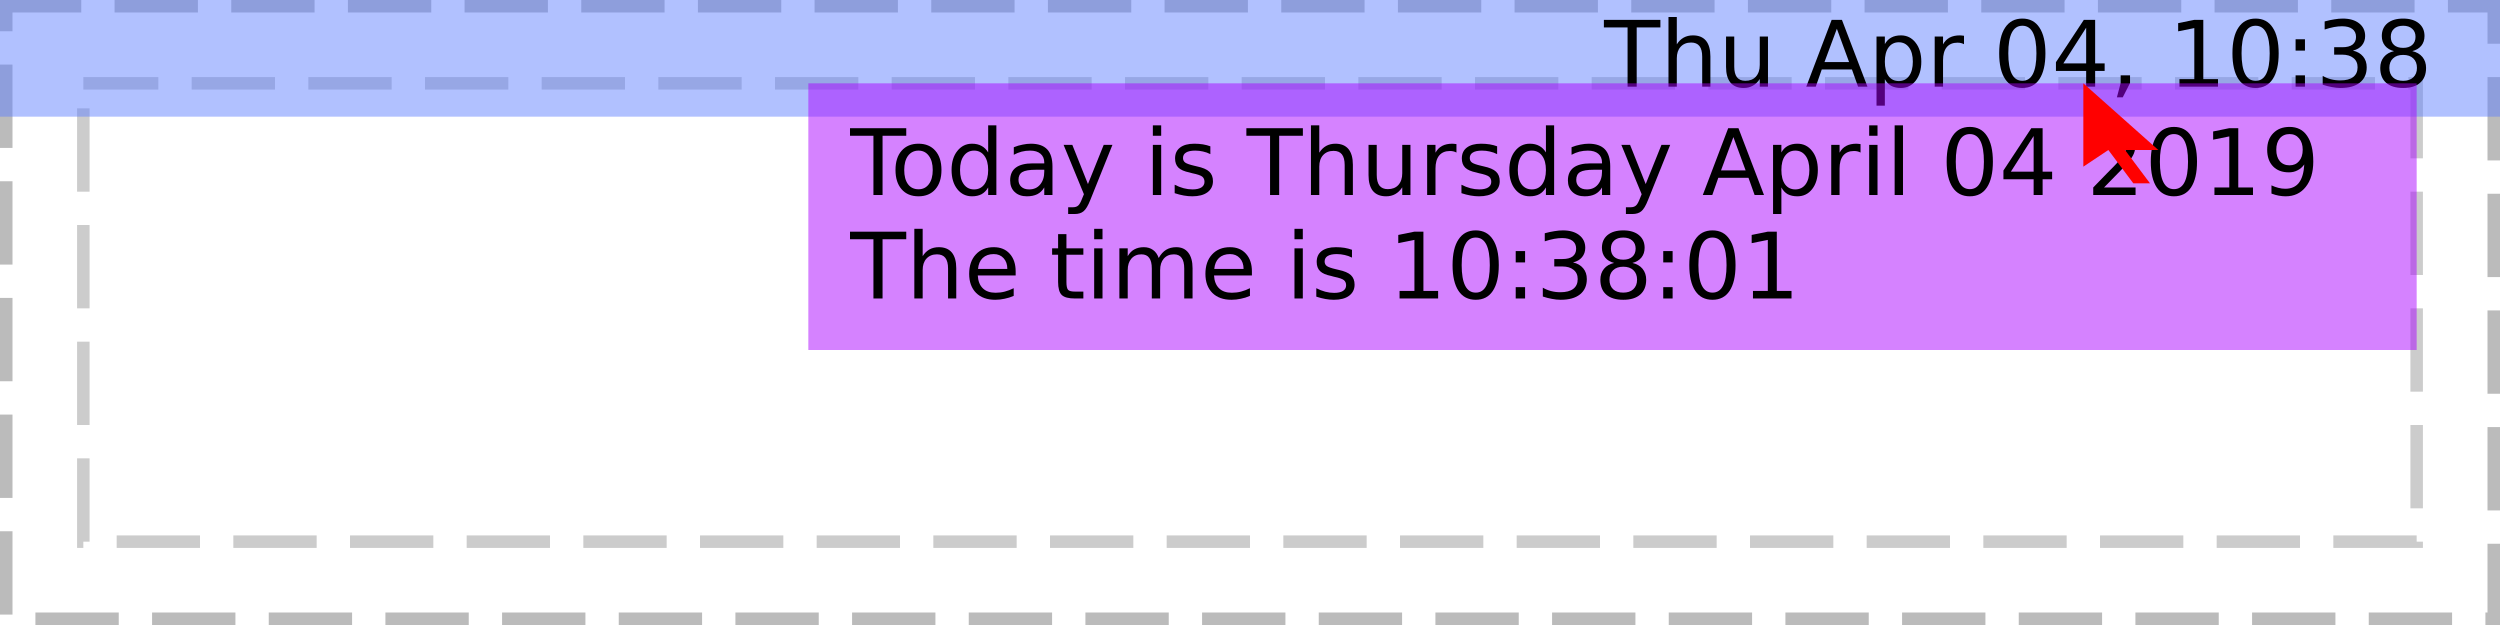
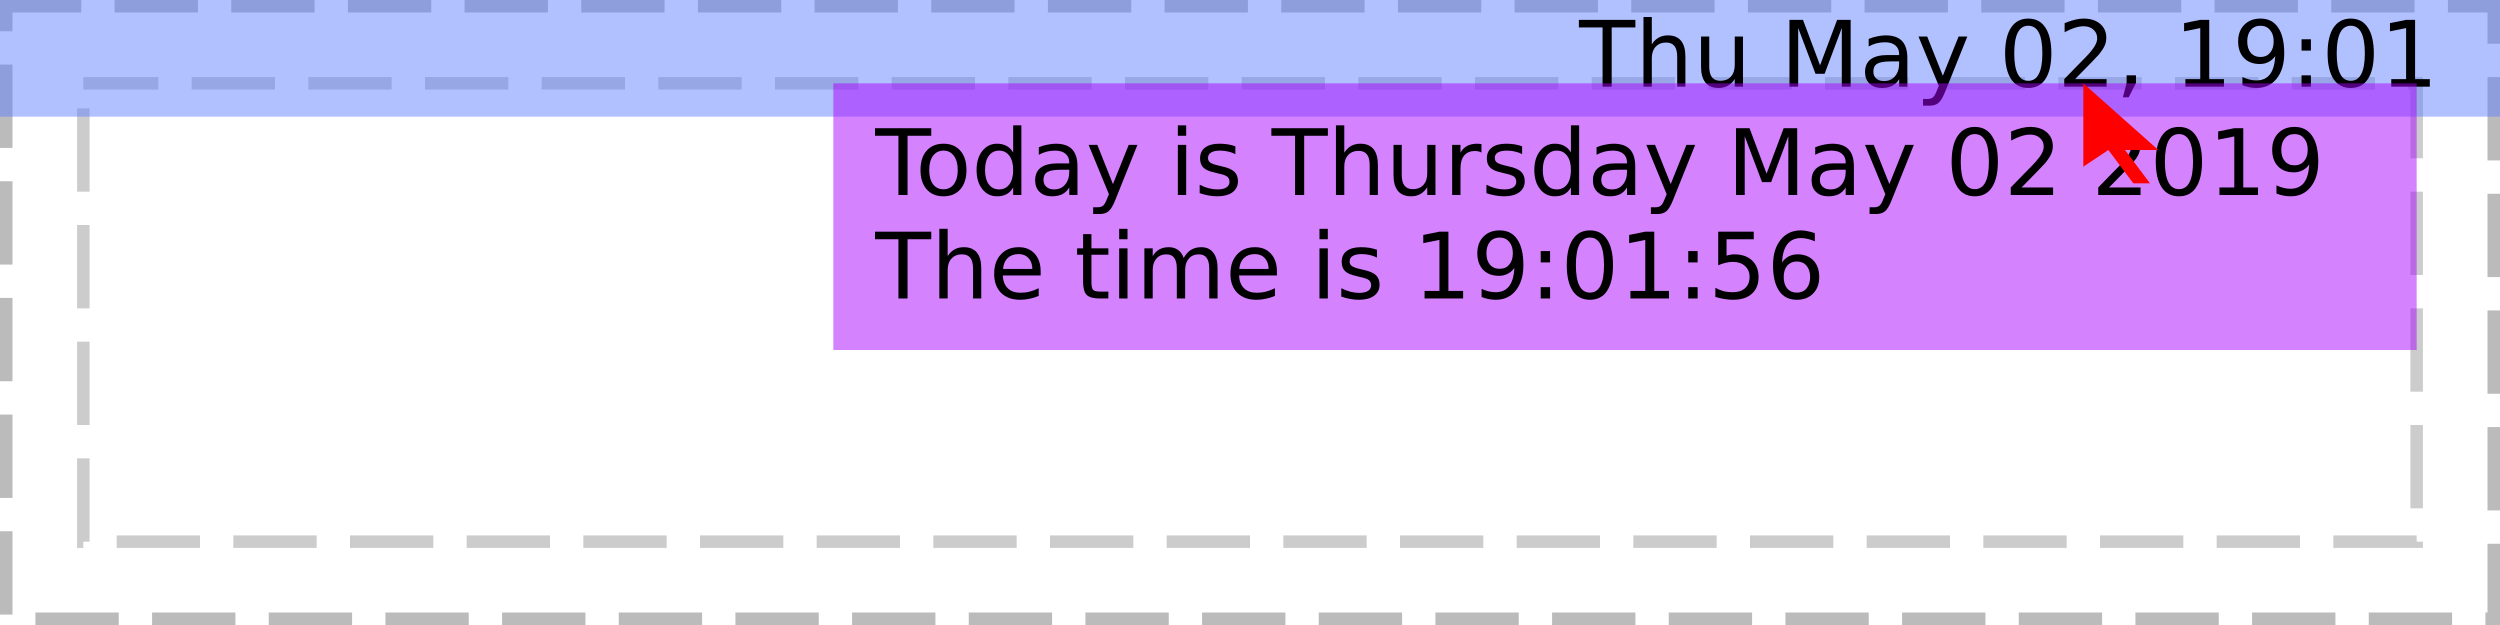
<svg xmlns="http://www.w3.org/2000/svg" xmlns:xlink="http://www.w3.org/1999/xlink" width="300pt" height="75pt" viewBox="0 0 300 75" version="1.1">
  <defs>
    <g>
      <symbol overflow="visible" id="glyph0-0">
        <path style="stroke:none;" d="M 0.547 1.938 L 0.547 -7.75 L 6.047 -7.75 L 6.047 1.938 Z M 1.172 1.328 L 5.438 1.328 L 5.438 -7.141 L 1.172 -7.141 Z M 1.172 1.328 " />
      </symbol>
      <symbol overflow="visible" id="glyph0-1">
        <path style="stroke:none;" d="" />
      </symbol>
      <symbol overflow="visible" id="glyph0-2">
        <path style="stroke:none;" d="M -0.031 -8.016 L 6.75 -8.016 L 6.75 -7.109 L 3.906 -7.109 L 3.906 0 L 2.812 0 L 2.812 -7.109 L -0.031 -7.109 Z M -0.031 -8.016 " />
      </symbol>
      <symbol overflow="visible" id="glyph0-3">
        <path style="stroke:none;" d="M 6.031 -3.625 L 6.031 0 L 5.047 0 L 5.047 -3.594 C 5.047 -4.164 4.938 -4.594 4.719 -4.875 C 4.5 -5.156 4.164 -5.297 3.719 -5.297 C 3.188 -5.297 2.766 -5.125 2.453 -4.781 C 2.148 -4.445 2 -3.988 2 -3.406 L 2 0 L 1 0 L 1 -8.359 L 2 -8.359 L 2 -5.078 C 2.227 -5.441 2.504 -5.711 2.828 -5.891 C 3.148 -6.066 3.52 -6.156 3.938 -6.156 C 4.625 -6.156 5.145 -5.941 5.5 -5.516 C 5.852 -5.086 6.031 -4.457 6.031 -3.625 Z M 6.031 -3.625 " />
      </symbol>
      <symbol overflow="visible" id="glyph0-4">
        <path style="stroke:none;" d="M 0.938 -2.375 L 0.938 -6.016 L 1.922 -6.016 L 1.922 -2.406 C 1.922 -1.844 2.031 -1.414 2.25 -1.125 C 2.477 -0.844 2.812 -0.703 3.25 -0.703 C 3.789 -0.703 4.211 -0.867 4.516 -1.203 C 4.828 -1.547 4.984 -2.016 4.984 -2.609 L 4.984 -6.016 L 5.969 -6.016 L 5.969 0 L 4.984 0 L 4.984 -0.922 C 4.742 -0.555 4.461 -0.285 4.141 -0.109 C 3.828 0.066 3.461 0.156 3.047 0.156 C 2.359 0.156 1.832 -0.055 1.469 -0.484 C 1.113 -0.922 0.938 -1.551 0.938 -2.375 Z M 3.422 -6.156 Z M 3.422 -6.156 " />
      </symbol>
      <symbol overflow="visible" id="glyph0-5">
-         <path style="stroke:none;" d="M 3.766 -6.953 L 2.281 -2.953 L 5.234 -2.953 Z M 3.141 -8.016 L 4.375 -8.016 L 7.438 0 L 6.312 0 L 5.578 -2.062 L 1.953 -2.062 L 1.234 0 L 0.094 0 Z M 3.141 -8.016 " />
+         <path style="stroke:none;" d="M 1.078 -8.016 L 2.703 -8.016 L 4.75 -2.562 L 6.797 -8.016 L 8.422 -8.016 L 8.422 0 L 7.359 0 L 7.359 -7.047 L 5.297 -1.547 L 4.203 -1.547 L 2.125 -7.047 L 2.125 0 L 1.078 0 Z M 1.078 -8.016 " />
      </symbol>
      <symbol overflow="visible" id="glyph0-6">
-         <path style="stroke:none;" d="M 2 -0.906 L 2 2.281 L 1 2.281 L 1 -6.016 L 2 -6.016 L 2 -5.109 C 2.195 -5.461 2.453 -5.723 2.766 -5.891 C 3.086 -6.066 3.473 -6.156 3.922 -6.156 C 4.648 -6.156 5.238 -5.863 5.688 -5.281 C 6.145 -4.707 6.375 -3.945 6.375 -3 C 6.375 -2.051 6.145 -1.285 5.688 -0.703 C 5.238 -0.129 4.648 0.156 3.922 0.156 C 3.473 0.156 3.086 0.07 2.766 -0.094 C 2.453 -0.27 2.195 -0.539 2 -0.906 Z M 5.359 -3 C 5.359 -3.727 5.207 -4.297 4.906 -4.703 C 4.602 -5.117 4.191 -5.328 3.672 -5.328 C 3.148 -5.328 2.738 -5.117 2.438 -4.703 C 2.145 -4.297 2 -3.727 2 -3 C 2 -2.27 2.145 -1.695 2.438 -1.281 C 2.738 -0.875 3.148 -0.672 3.672 -0.672 C 4.191 -0.672 4.602 -0.875 4.906 -1.281 C 5.207 -1.695 5.359 -2.27 5.359 -3 Z M 5.359 -3 " />
+         <path style="stroke:none;" d="M 3.766 -3.031 C 2.973 -3.031 2.422 -2.938 2.109 -2.75 C 1.805 -2.562 1.656 -2.25 1.656 -1.812 C 1.656 -1.469 1.77 -1.191 2 -0.984 C 2.227 -0.773 2.539 -0.672 2.938 -0.672 C 3.488 -0.672 3.926 -0.863 4.25 -1.25 C 4.582 -1.645 4.75 -2.16 4.75 -2.797 L 4.75 -3.031 Z M 5.734 -3.438 L 5.734 0 L 4.75 0 L 4.75 -0.906 C 4.531 -0.539 4.25 -0.27 3.906 -0.094 C 3.57 0.07 3.16 0.156 2.672 0.156 C 2.055 0.156 1.566 -0.016 1.203 -0.359 C 0.836 -0.703 0.656 -1.164 0.656 -1.75 C 0.656 -2.426 0.879 -2.938 1.328 -3.281 C 1.785 -3.625 2.469 -3.797 3.375 -3.797 L 4.75 -3.797 L 4.75 -3.891 C 4.75 -4.348 4.598 -4.703 4.297 -4.953 C 4.004 -5.203 3.586 -5.328 3.047 -5.328 C 2.703 -5.328 2.363 -5.285 2.031 -5.203 C 1.707 -5.117 1.395 -4.992 1.094 -4.828 L 1.094 -5.734 C 1.457 -5.879 1.812 -5.984 2.156 -6.047 C 2.5 -6.117 2.828 -6.156 3.141 -6.156 C 4.016 -6.156 4.664 -5.93 5.094 -5.484 C 5.52 -5.035 5.734 -4.352 5.734 -3.438 Z M 5.734 -3.438 " />
      </symbol>
      <symbol overflow="visible" id="glyph0-7">
-         <path style="stroke:none;" d="M 4.516 -5.094 C 4.41 -5.156 4.289 -5.203 4.156 -5.234 C 4.031 -5.266 3.891 -5.281 3.734 -5.281 C 3.172 -5.281 2.738 -5.098 2.438 -4.734 C 2.145 -4.367 2 -3.848 2 -3.172 L 2 0 L 1 0 L 1 -6.016 L 2 -6.016 L 2 -5.078 C 2.195 -5.441 2.461 -5.711 2.797 -5.891 C 3.129 -6.066 3.535 -6.156 4.016 -6.156 C 4.086 -6.156 4.16 -6.148 4.234 -6.141 C 4.316 -6.141 4.41 -6.129 4.516 -6.109 Z M 4.516 -5.094 " />
+         <path style="stroke:none;" d="M 3.547 0.562 C 3.266 1.281 2.988 1.742 2.719 1.953 C 2.457 2.172 2.102 2.281 1.656 2.281 L 0.875 2.281 L 0.875 1.469 L 1.453 1.469 C 1.723 1.469 1.93 1.398 2.078 1.266 C 2.234 1.141 2.398 0.836 2.578 0.359 L 2.766 -0.094 L 0.328 -6.016 L 1.375 -6.016 L 3.25 -1.312 L 5.141 -6.016 L 6.188 -6.016 Z M 3.547 0.562 " />
      </symbol>
      <symbol overflow="visible" id="glyph0-8">
        <path style="stroke:none;" d="M 3.5 -7.312 C 2.938 -7.312 2.516 -7.035 2.234 -6.484 C 1.953 -5.93 1.812 -5.102 1.812 -4 C 1.812 -2.906 1.953 -2.082 2.234 -1.531 C 2.516 -0.977 2.938 -0.703 3.5 -0.703 C 4.062 -0.703 4.484 -0.977 4.766 -1.531 C 5.047 -2.082 5.188 -2.906 5.188 -4 C 5.188 -5.102 5.047 -5.93 4.766 -6.484 C 4.484 -7.035 4.062 -7.312 3.5 -7.312 Z M 3.5 -8.172 C 4.395 -8.172 5.078 -7.812 5.547 -7.094 C 6.023 -6.383 6.266 -5.352 6.266 -4 C 6.266 -2.656 6.023 -1.625 5.547 -0.906 C 5.078 -0.195 4.395 0.156 3.5 0.156 C 2.602 0.156 1.914 -0.195 1.438 -0.906 C 0.957 -1.625 0.719 -2.656 0.719 -4 C 0.719 -5.352 0.957 -6.383 1.438 -7.094 C 1.914 -7.812 2.602 -8.172 3.5 -8.172 Z M 3.5 -8.172 " />
      </symbol>
      <symbol overflow="visible" id="glyph0-9">
-         <path style="stroke:none;" d="M 4.156 -7.078 L 1.422 -2.797 L 4.156 -2.797 Z M 3.875 -8.016 L 5.234 -8.016 L 5.234 -2.797 L 6.375 -2.797 L 6.375 -1.891 L 5.234 -1.891 L 5.234 0 L 4.156 0 L 4.156 -1.891 L 0.531 -1.891 L 0.531 -2.938 Z M 3.875 -8.016 " />
+         <path style="stroke:none;" d="M 2.109 -0.906 L 5.891 -0.906 L 5.891 0 L 0.812 0 L 0.812 -0.906 C 1.219 -1.332 1.773 -1.906 2.484 -2.625 C 3.203 -3.344 3.648 -3.805 3.828 -4.016 C 4.172 -4.41 4.41 -4.742 4.547 -5.016 C 4.691 -5.285 4.766 -5.551 4.766 -5.812 C 4.766 -6.238 4.613 -6.582 4.312 -6.844 C 4.02 -7.113 3.629 -7.25 3.141 -7.25 C 2.805 -7.25 2.445 -7.188 2.062 -7.062 C 1.688 -6.945 1.285 -6.77 0.859 -6.531 L 0.859 -7.625 C 1.297 -7.801 1.703 -7.938 2.078 -8.031 C 2.461 -8.125 2.812 -8.172 3.125 -8.172 C 3.957 -8.172 4.617 -7.961 5.109 -7.547 C 5.609 -7.129 5.859 -6.57 5.859 -5.875 C 5.859 -5.539 5.797 -5.227 5.672 -4.938 C 5.547 -4.645 5.32 -4.297 5 -3.891 C 4.906 -3.785 4.617 -3.484 4.141 -2.984 C 3.66 -2.492 2.984 -1.801 2.109 -0.906 Z M 2.109 -0.906 " />
      </symbol>
      <symbol overflow="visible" id="glyph0-10">
        <path style="stroke:none;" d="M 1.297 -1.359 L 2.422 -1.359 L 2.422 -0.438 L 1.547 1.281 L 0.844 1.281 L 1.297 -0.438 Z M 1.297 -1.359 " />
      </symbol>
      <symbol overflow="visible" id="glyph0-11">
        <path style="stroke:none;" d="M 1.359 -0.906 L 3.141 -0.906 L 3.141 -7.031 L 1.203 -6.641 L 1.203 -7.625 L 3.125 -8.016 L 4.219 -8.016 L 4.219 -0.906 L 5.984 -0.906 L 5.984 0 L 1.359 0 Z M 1.359 -0.906 " />
      </symbol>
      <symbol overflow="visible" id="glyph0-12">
+         <path style="stroke:none;" d="M 1.203 -0.172 L 1.203 -1.156 C 1.473 -1.031 1.75 -0.93 2.031 -0.859 C 2.312 -0.785 2.586 -0.75 2.859 -0.75 C 3.578 -0.75 4.125 -0.988 4.5 -1.469 C 4.875 -1.957 5.086 -2.691 5.141 -3.672 C 4.93 -3.367 4.664 -3.133 4.344 -2.969 C 4.031 -2.801 3.68 -2.719 3.297 -2.719 C 2.492 -2.719 1.859 -2.957 1.391 -3.438 C 0.922 -3.926 0.688 -4.594 0.688 -5.438 C 0.688 -6.258 0.93 -6.922 1.422 -7.422 C 1.91 -7.922 2.562 -8.172 3.375 -8.172 C 4.301 -8.172 5.004 -7.812 5.484 -7.094 C 5.973 -6.383 6.219 -5.352 6.219 -4 C 6.219 -2.738 5.914 -1.727 5.312 -0.969 C 4.719 -0.219 3.914 0.156 2.906 0.156 C 2.633 0.156 2.359 0.129 2.078 0.078 C 1.797 0.023 1.504 -0.055 1.203 -0.172 Z M 3.375 -3.562 C 3.852 -3.562 4.234 -3.727 4.516 -4.062 C 4.805 -4.395 4.953 -4.852 4.953 -5.438 C 4.953 -6.008 4.805 -6.461 4.516 -6.797 C 4.234 -7.141 3.852 -7.312 3.375 -7.312 C 2.883 -7.312 2.492 -7.141 2.203 -6.797 C 1.922 -6.461 1.781 -6.008 1.781 -5.438 C 1.781 -4.852 1.922 -4.395 2.203 -4.062 C 2.492 -3.727 2.883 -3.562 3.375 -3.562 Z M 3.375 -3.562 " />
+       </symbol>
+       <symbol overflow="visible" id="glyph0-13">
        <path style="stroke:none;" d="M 1.297 -1.359 L 2.422 -1.359 L 2.422 0 L 1.297 0 Z M 1.297 -5.688 L 2.422 -5.688 L 2.422 -4.328 L 1.297 -4.328 Z M 1.297 -5.688 " />
      </symbol>
-       <symbol overflow="visible" id="glyph0-13">
-         <path style="stroke:none;" d="M 4.469 -4.328 C 4.988 -4.211 5.395 -3.977 5.688 -3.625 C 5.977 -3.281 6.125 -2.848 6.125 -2.328 C 6.125 -1.535 5.848 -0.922 5.297 -0.484 C 4.754 -0.055 3.984 0.156 2.984 0.156 C 2.641 0.156 2.289 0.117 1.938 0.047 C 1.582 -0.016 1.219 -0.109 0.844 -0.234 L 0.844 -1.297 C 1.145 -1.117 1.473 -0.984 1.828 -0.891 C 2.18 -0.797 2.555 -0.75 2.953 -0.75 C 3.629 -0.75 4.145 -0.883 4.5 -1.156 C 4.852 -1.426 5.031 -1.816 5.031 -2.328 C 5.031 -2.805 4.863 -3.176 4.531 -3.438 C 4.207 -3.707 3.75 -3.844 3.156 -3.844 L 2.219 -3.844 L 2.219 -4.734 L 3.203 -4.734 C 3.734 -4.734 4.141 -4.836 4.422 -5.047 C 4.703 -5.266 4.844 -5.57 4.844 -5.969 C 4.844 -6.383 4.695 -6.703 4.406 -6.922 C 4.113 -7.141 3.695 -7.25 3.156 -7.25 C 2.863 -7.25 2.547 -7.219 2.203 -7.156 C 1.859 -7.094 1.484 -6.992 1.078 -6.859 L 1.078 -7.828 C 1.492 -7.941 1.879 -8.023 2.234 -8.078 C 2.598 -8.141 2.938 -8.172 3.25 -8.172 C 4.07 -8.172 4.723 -7.984 5.203 -7.609 C 5.691 -7.234 5.938 -6.723 5.938 -6.078 C 5.938 -5.641 5.805 -5.266 5.547 -4.953 C 5.297 -4.648 4.938 -4.441 4.469 -4.328 Z M 4.469 -4.328 " />
-       </symbol>
      <symbol overflow="visible" id="glyph0-14">
-         <path style="stroke:none;" d="M 3.5 -3.812 C 2.977 -3.812 2.57 -3.672 2.281 -3.391 C 1.988 -3.117 1.844 -2.738 1.844 -2.25 C 1.844 -1.77 1.988 -1.391 2.281 -1.109 C 2.57 -0.836 2.977 -0.703 3.5 -0.703 C 4.008 -0.703 4.41 -0.836 4.703 -1.109 C 5.004 -1.391 5.156 -1.77 5.156 -2.25 C 5.156 -2.738 5.008 -3.117 4.719 -3.391 C 4.426 -3.672 4.02 -3.812 3.5 -3.812 Z M 2.406 -4.266 C 1.945 -4.379 1.586 -4.594 1.328 -4.906 C 1.066 -5.227 0.938 -5.617 0.938 -6.078 C 0.938 -6.723 1.16 -7.234 1.609 -7.609 C 2.066 -7.984 2.695 -8.172 3.5 -8.172 C 4.289 -8.172 4.914 -7.984 5.375 -7.609 C 5.832 -7.234 6.062 -6.723 6.062 -6.078 C 6.062 -5.617 5.93 -5.227 5.672 -4.906 C 5.41 -4.594 5.051 -4.379 4.594 -4.266 C 5.113 -4.148 5.52 -3.914 5.812 -3.562 C 6.102 -3.207 6.25 -2.77 6.25 -2.25 C 6.25 -1.477 6.008 -0.883 5.531 -0.469 C 5.062 -0.051 4.383 0.156 3.5 0.156 C 2.613 0.156 1.93 -0.051 1.453 -0.469 C 0.984 -0.883 0.75 -1.477 0.75 -2.25 C 0.75 -2.77 0.895 -3.207 1.188 -3.562 C 1.477 -3.914 1.883 -4.148 2.406 -4.266 Z M 2.016 -5.984 C 2.016 -5.566 2.145 -5.238 2.406 -5 C 2.664 -4.77 3.031 -4.656 3.5 -4.656 C 3.957 -4.656 4.316 -4.77 4.578 -5 C 4.848 -5.238 4.984 -5.566 4.984 -5.984 C 4.984 -6.398 4.848 -6.723 4.578 -6.953 C 4.316 -7.191 3.957 -7.312 3.5 -7.312 C 3.031 -7.312 2.664 -7.191 2.406 -6.953 C 2.145 -6.723 2.016 -6.398 2.016 -5.984 Z M 2.016 -5.984 " />
+         <path style="stroke:none;" d="M 3.375 -5.328 C 2.844 -5.328 2.422 -5.117 2.109 -4.703 C 1.805 -4.285 1.656 -3.719 1.656 -3 C 1.656 -2.281 1.805 -1.711 2.109 -1.297 C 2.41 -0.891 2.832 -0.688 3.375 -0.688 C 3.895 -0.688 4.305 -0.891 4.609 -1.297 C 4.922 -1.711 5.078 -2.281 5.078 -3 C 5.078 -3.719 4.922 -4.285 4.609 -4.703 C 4.305 -5.117 3.895 -5.328 3.375 -5.328 Z M 3.375 -6.156 C 4.227 -6.156 4.898 -5.875 5.391 -5.312 C 5.879 -4.758 6.125 -3.988 6.125 -3 C 6.125 -2.02 5.879 -1.25 5.391 -0.688 C 4.898 -0.125 4.227 0.156 3.375 0.156 C 2.508 0.156 1.832 -0.125 1.344 -0.688 C 0.852 -1.25 0.609 -2.02 0.609 -3 C 0.609 -3.988 0.852 -4.758 1.344 -5.312 C 1.832 -5.875 2.508 -6.156 3.375 -6.156 Z M 3.375 -6.156 " />
      </symbol>
      <symbol overflow="visible" id="glyph0-15">
-         <path style="stroke:none;" d="M 3.375 -5.328 C 2.844 -5.328 2.422 -5.117 2.109 -4.703 C 1.805 -4.285 1.656 -3.719 1.656 -3 C 1.656 -2.281 1.805 -1.711 2.109 -1.297 C 2.41 -0.891 2.832 -0.688 3.375 -0.688 C 3.895 -0.688 4.305 -0.891 4.609 -1.297 C 4.922 -1.711 5.078 -2.281 5.078 -3 C 5.078 -3.719 4.922 -4.285 4.609 -4.703 C 4.305 -5.117 3.895 -5.328 3.375 -5.328 Z M 3.375 -6.156 C 4.227 -6.156 4.898 -5.875 5.391 -5.312 C 5.879 -4.758 6.125 -3.988 6.125 -3 C 6.125 -2.02 5.879 -1.25 5.391 -0.688 C 4.898 -0.125 4.227 0.156 3.375 0.156 C 2.508 0.156 1.832 -0.125 1.344 -0.688 C 0.852 -1.25 0.609 -2.02 0.609 -3 C 0.609 -3.988 0.852 -4.758 1.344 -5.312 C 1.832 -5.875 2.508 -6.156 3.375 -6.156 Z M 3.375 -6.156 " />
+         <path style="stroke:none;" d="M 5 -5.109 L 5 -8.359 L 5.984 -8.359 L 5.984 0 L 5 0 L 5 -0.906 C 4.789 -0.539 4.523 -0.27 4.203 -0.094 C 3.891 0.07 3.508 0.156 3.062 0.156 C 2.344 0.156 1.754 -0.129 1.297 -0.703 C 0.836 -1.285 0.609 -2.051 0.609 -3 C 0.609 -3.945 0.836 -4.707 1.297 -5.281 C 1.754 -5.863 2.344 -6.156 3.062 -6.156 C 3.508 -6.156 3.891 -6.066 4.203 -5.891 C 4.523 -5.723 4.789 -5.461 5 -5.109 Z M 1.625 -3 C 1.625 -2.27 1.773 -1.695 2.078 -1.281 C 2.379 -0.875 2.789 -0.672 3.312 -0.672 C 3.832 -0.672 4.242 -0.875 4.547 -1.281 C 4.848 -1.695 5 -2.27 5 -3 C 5 -3.727 4.848 -4.297 4.547 -4.703 C 4.242 -5.117 3.832 -5.328 3.312 -5.328 C 2.789 -5.328 2.379 -5.117 2.078 -4.703 C 1.773 -4.297 1.625 -3.727 1.625 -3 Z M 1.625 -3 " />
      </symbol>
      <symbol overflow="visible" id="glyph0-16">
-         <path style="stroke:none;" d="M 5 -5.109 L 5 -8.359 L 5.984 -8.359 L 5.984 0 L 5 0 L 5 -0.906 C 4.789 -0.539 4.523 -0.27 4.203 -0.094 C 3.891 0.07 3.508 0.156 3.062 0.156 C 2.344 0.156 1.754 -0.129 1.297 -0.703 C 0.836 -1.285 0.609 -2.051 0.609 -3 C 0.609 -3.945 0.836 -4.707 1.297 -5.281 C 1.754 -5.863 2.344 -6.156 3.062 -6.156 C 3.508 -6.156 3.891 -6.066 4.203 -5.891 C 4.523 -5.723 4.789 -5.461 5 -5.109 Z M 1.625 -3 C 1.625 -2.27 1.773 -1.695 2.078 -1.281 C 2.379 -0.875 2.789 -0.672 3.312 -0.672 C 3.832 -0.672 4.242 -0.875 4.547 -1.281 C 4.848 -1.695 5 -2.27 5 -3 C 5 -3.727 4.848 -4.297 4.547 -4.703 C 4.242 -5.117 3.832 -5.328 3.312 -5.328 C 2.789 -5.328 2.379 -5.117 2.078 -4.703 C 1.773 -4.297 1.625 -3.727 1.625 -3 Z M 1.625 -3 " />
+         <path style="stroke:none;" d="M 1.031 -6.016 L 2.031 -6.016 L 2.031 0 L 1.031 0 Z M 1.031 -8.359 L 2.031 -8.359 L 2.031 -7.109 L 1.031 -7.109 Z M 1.031 -8.359 " />
      </symbol>
      <symbol overflow="visible" id="glyph0-17">
-         <path style="stroke:none;" d="M 3.766 -3.031 C 2.973 -3.031 2.422 -2.938 2.109 -2.75 C 1.805 -2.562 1.656 -2.25 1.656 -1.812 C 1.656 -1.469 1.77 -1.191 2 -0.984 C 2.227 -0.773 2.539 -0.672 2.938 -0.672 C 3.488 -0.672 3.926 -0.863 4.25 -1.25 C 4.582 -1.645 4.75 -2.16 4.75 -2.797 L 4.75 -3.031 Z M 5.734 -3.438 L 5.734 0 L 4.75 0 L 4.75 -0.906 C 4.531 -0.539 4.25 -0.27 3.906 -0.094 C 3.57 0.07 3.16 0.156 2.672 0.156 C 2.055 0.156 1.566 -0.016 1.203 -0.359 C 0.836 -0.703 0.656 -1.164 0.656 -1.75 C 0.656 -2.426 0.879 -2.938 1.328 -3.281 C 1.785 -3.625 2.469 -3.797 3.375 -3.797 L 4.75 -3.797 L 4.75 -3.891 C 4.75 -4.348 4.598 -4.703 4.297 -4.953 C 4.004 -5.203 3.586 -5.328 3.047 -5.328 C 2.703 -5.328 2.363 -5.285 2.031 -5.203 C 1.707 -5.117 1.395 -4.992 1.094 -4.828 L 1.094 -5.734 C 1.457 -5.879 1.812 -5.984 2.156 -6.047 C 2.5 -6.117 2.828 -6.156 3.141 -6.156 C 4.016 -6.156 4.664 -5.93 5.094 -5.484 C 5.52 -5.035 5.734 -4.352 5.734 -3.438 Z M 5.734 -3.438 " />
+         <path style="stroke:none;" d="M 4.875 -5.844 L 4.875 -4.906 C 4.594 -5.051 4.301 -5.156 4 -5.219 C 3.695 -5.289 3.383 -5.328 3.062 -5.328 C 2.57 -5.328 2.203 -5.25 1.953 -5.094 C 1.711 -4.945 1.594 -4.727 1.594 -4.438 C 1.594 -4.207 1.68 -4.023 1.859 -3.891 C 2.035 -3.766 2.391 -3.641 2.922 -3.516 L 3.25 -3.438 C 3.957 -3.289 4.457 -3.078 4.75 -2.797 C 5.039 -2.523 5.188 -2.145 5.188 -1.656 C 5.188 -1.102 4.969 -0.66 4.531 -0.328 C 4.094 -0.004 3.484 0.156 2.703 0.156 C 2.379 0.156 2.039 0.125 1.688 0.062 C 1.344 0 0.977 -0.094 0.594 -0.219 L 0.594 -1.234 C 0.957 -1.047 1.316 -0.906 1.672 -0.812 C 2.023 -0.719 2.379 -0.672 2.734 -0.672 C 3.191 -0.672 3.547 -0.75 3.797 -0.906 C 4.047 -1.07 4.172 -1.297 4.172 -1.578 C 4.172 -1.848 4.082 -2.055 3.906 -2.203 C 3.727 -2.348 3.332 -2.484 2.719 -2.609 L 2.375 -2.703 C 1.758 -2.828 1.316 -3.02 1.047 -3.281 C 0.773 -3.551 0.641 -3.922 0.641 -4.391 C 0.641 -4.953 0.836 -5.383 1.234 -5.688 C 1.641 -6 2.211 -6.156 2.953 -6.156 C 3.316 -6.156 3.66 -6.129 3.984 -6.078 C 4.305 -6.023 4.602 -5.945 4.875 -5.844 Z M 4.875 -5.844 " />
      </symbol>
      <symbol overflow="visible" id="glyph0-18">
-         <path style="stroke:none;" d="M 3.547 0.562 C 3.266 1.281 2.988 1.742 2.719 1.953 C 2.457 2.172 2.102 2.281 1.656 2.281 L 0.875 2.281 L 0.875 1.469 L 1.453 1.469 C 1.723 1.469 1.93 1.398 2.078 1.266 C 2.234 1.141 2.398 0.836 2.578 0.359 L 2.766 -0.094 L 0.328 -6.016 L 1.375 -6.016 L 3.25 -1.312 L 5.141 -6.016 L 6.188 -6.016 Z M 3.547 0.562 " />
+         <path style="stroke:none;" d="M 4.516 -5.094 C 4.41 -5.156 4.289 -5.203 4.156 -5.234 C 4.031 -5.266 3.891 -5.281 3.734 -5.281 C 3.172 -5.281 2.738 -5.098 2.438 -4.734 C 2.145 -4.367 2 -3.848 2 -3.172 L 2 0 L 1 0 L 1 -6.016 L 2 -6.016 L 2 -5.078 C 2.195 -5.441 2.461 -5.711 2.797 -5.891 C 3.129 -6.066 3.535 -6.156 4.016 -6.156 C 4.086 -6.156 4.16 -6.148 4.234 -6.141 C 4.316 -6.141 4.41 -6.129 4.516 -6.109 Z M 4.516 -5.094 " />
      </symbol>
      <symbol overflow="visible" id="glyph0-19">
-         <path style="stroke:none;" d="M 1.031 -6.016 L 2.031 -6.016 L 2.031 0 L 1.031 0 Z M 1.031 -8.359 L 2.031 -8.359 L 2.031 -7.109 L 1.031 -7.109 Z M 1.031 -8.359 " />
+         <path style="stroke:none;" d="M 6.188 -3.25 L 6.188 -2.766 L 1.641 -2.766 C 1.68 -2.086 1.883 -1.57 2.25 -1.219 C 2.613 -0.863 3.125 -0.688 3.781 -0.688 C 4.164 -0.688 4.535 -0.734 4.891 -0.828 C 5.242 -0.922 5.598 -1.055 5.953 -1.234 L 5.953 -0.312 C 5.598 -0.156 5.234 -0.039 4.859 0.031 C 4.484 0.113 4.109 0.156 3.734 0.156 C 2.766 0.156 2 -0.117 1.438 -0.672 C 0.883 -1.234 0.609 -1.992 0.609 -2.953 C 0.609 -3.93 0.875 -4.707 1.406 -5.281 C 1.938 -5.863 2.656 -6.156 3.562 -6.156 C 4.363 -6.156 5 -5.895 5.469 -5.375 C 5.945 -4.852 6.188 -4.145 6.188 -3.25 Z M 5.188 -3.547 C 5.188 -4.086 5.035 -4.52 4.734 -4.844 C 4.441 -5.164 4.051 -5.328 3.562 -5.328 C 3.008 -5.328 2.566 -5.172 2.234 -4.859 C 1.91 -4.547 1.723 -4.109 1.672 -3.547 Z M 5.188 -3.547 " />
      </symbol>
      <symbol overflow="visible" id="glyph0-20">
-         <path style="stroke:none;" d="M 4.875 -5.844 L 4.875 -4.906 C 4.594 -5.051 4.301 -5.156 4 -5.219 C 3.695 -5.289 3.383 -5.328 3.062 -5.328 C 2.57 -5.328 2.203 -5.25 1.953 -5.094 C 1.711 -4.945 1.594 -4.727 1.594 -4.438 C 1.594 -4.207 1.68 -4.023 1.859 -3.891 C 2.035 -3.766 2.391 -3.641 2.922 -3.516 L 3.25 -3.438 C 3.957 -3.289 4.457 -3.078 4.75 -2.797 C 5.039 -2.523 5.188 -2.145 5.188 -1.656 C 5.188 -1.102 4.969 -0.66 4.531 -0.328 C 4.094 -0.004 3.484 0.156 2.703 0.156 C 2.379 0.156 2.039 0.125 1.688 0.062 C 1.344 0 0.977 -0.094 0.594 -0.219 L 0.594 -1.234 C 0.957 -1.047 1.316 -0.906 1.672 -0.812 C 2.023 -0.719 2.379 -0.672 2.734 -0.672 C 3.191 -0.672 3.547 -0.75 3.797 -0.906 C 4.047 -1.07 4.172 -1.297 4.172 -1.578 C 4.172 -1.848 4.082 -2.055 3.906 -2.203 C 3.727 -2.348 3.332 -2.484 2.719 -2.609 L 2.375 -2.703 C 1.758 -2.828 1.316 -3.02 1.047 -3.281 C 0.773 -3.551 0.641 -3.922 0.641 -4.391 C 0.641 -4.953 0.836 -5.383 1.234 -5.688 C 1.641 -6 2.211 -6.156 2.953 -6.156 C 3.316 -6.156 3.66 -6.129 3.984 -6.078 C 4.305 -6.023 4.602 -5.945 4.875 -5.844 Z M 4.875 -5.844 " />
+         <path style="stroke:none;" d="M 2.016 -7.719 L 2.016 -6.016 L 4.047 -6.016 L 4.047 -5.25 L 2.016 -5.25 L 2.016 -1.984 C 2.016 -1.492 2.082 -1.176 2.219 -1.031 C 2.352 -0.895 2.625 -0.828 3.031 -0.828 L 4.047 -0.828 L 4.047 0 L 3.031 0 C 2.27 0 1.742 -0.141 1.453 -0.422 C 1.16 -0.711 1.016 -1.234 1.016 -1.984 L 1.016 -5.25 L 0.297 -5.25 L 0.297 -6.016 L 1.016 -6.016 L 1.016 -7.719 Z M 2.016 -7.719 " />
      </symbol>
      <symbol overflow="visible" id="glyph0-21">
-         <path style="stroke:none;" d="M 1.031 -8.359 L 2.031 -8.359 L 2.031 0 L 1.031 0 Z M 1.031 -8.359 " />
+         <path style="stroke:none;" d="M 5.719 -4.859 C 5.969 -5.305 6.266 -5.633 6.609 -5.844 C 6.953 -6.051 7.359 -6.156 7.828 -6.156 C 8.453 -6.156 8.93 -5.938 9.266 -5.5 C 9.609 -5.062 9.781 -4.438 9.781 -3.625 L 9.781 0 L 8.781 0 L 8.781 -3.594 C 8.781 -4.176 8.676 -4.602 8.469 -4.875 C 8.27 -5.156 7.961 -5.297 7.547 -5.297 C 7.035 -5.297 6.629 -5.125 6.328 -4.781 C 6.035 -4.445 5.891 -3.988 5.891 -3.406 L 5.891 0 L 4.891 0 L 4.891 -3.594 C 4.891 -4.176 4.785 -4.602 4.578 -4.875 C 4.379 -5.156 4.066 -5.297 3.641 -5.297 C 3.141 -5.297 2.738 -5.125 2.438 -4.781 C 2.145 -4.445 2 -3.988 2 -3.406 L 2 0 L 1 0 L 1 -6.016 L 2 -6.016 L 2 -5.078 C 2.219 -5.453 2.484 -5.723 2.797 -5.891 C 3.117 -6.066 3.492 -6.156 3.922 -6.156 C 4.359 -6.156 4.727 -6.047 5.031 -5.828 C 5.344 -5.609 5.57 -5.285 5.719 -4.859 Z M 5.719 -4.859 " />
      </symbol>
      <symbol overflow="visible" id="glyph0-22">
-         <path style="stroke:none;" d="M 2.109 -0.906 L 5.891 -0.906 L 5.891 0 L 0.812 0 L 0.812 -0.906 C 1.219 -1.332 1.773 -1.906 2.484 -2.625 C 3.203 -3.344 3.648 -3.805 3.828 -4.016 C 4.172 -4.41 4.41 -4.742 4.547 -5.016 C 4.691 -5.285 4.766 -5.551 4.766 -5.812 C 4.766 -6.238 4.613 -6.582 4.312 -6.844 C 4.02 -7.113 3.629 -7.25 3.141 -7.25 C 2.805 -7.25 2.445 -7.188 2.062 -7.062 C 1.688 -6.945 1.285 -6.77 0.859 -6.531 L 0.859 -7.625 C 1.297 -7.801 1.703 -7.938 2.078 -8.031 C 2.461 -8.125 2.812 -8.172 3.125 -8.172 C 3.957 -8.172 4.617 -7.961 5.109 -7.547 C 5.609 -7.129 5.859 -6.57 5.859 -5.875 C 5.859 -5.539 5.797 -5.227 5.672 -4.938 C 5.547 -4.645 5.32 -4.297 5 -3.891 C 4.906 -3.785 4.617 -3.484 4.141 -2.984 C 3.66 -2.492 2.984 -1.801 2.109 -0.906 Z M 2.109 -0.906 " />
+         <path style="stroke:none;" d="M 1.188 -8.016 L 5.453 -8.016 L 5.453 -7.109 L 2.188 -7.109 L 2.188 -5.141 C 2.344 -5.191 2.5 -5.227 2.656 -5.25 C 2.812 -5.281 2.969 -5.297 3.125 -5.297 C 4.02 -5.297 4.727 -5.051 5.25 -4.562 C 5.77 -4.07 6.031 -3.41 6.031 -2.578 C 6.031 -1.711 5.758 -1.039 5.219 -0.562 C 4.688 -0.082 3.93 0.156 2.953 0.156 C 2.617 0.156 2.273 0.125 1.922 0.062 C 1.578 0.008 1.219 -0.07 0.844 -0.188 L 0.844 -1.281 C 1.164 -1.102 1.5 -0.969 1.844 -0.875 C 2.188 -0.789 2.551 -0.75 2.938 -0.75 C 3.562 -0.75 4.051 -0.91 4.406 -1.234 C 4.77 -1.566 4.953 -2.016 4.953 -2.578 C 4.953 -3.129 4.77 -3.566 4.406 -3.891 C 4.051 -4.223 3.562 -4.391 2.938 -4.391 C 2.645 -4.391 2.352 -4.352 2.062 -4.281 C 1.781 -4.219 1.488 -4.117 1.188 -3.984 Z M 1.188 -8.016 " />
      </symbol>
      <symbol overflow="visible" id="glyph0-23">
-         <path style="stroke:none;" d="M 1.203 -0.172 L 1.203 -1.156 C 1.473 -1.031 1.75 -0.93 2.031 -0.859 C 2.312 -0.785 2.586 -0.75 2.859 -0.75 C 3.578 -0.75 4.125 -0.988 4.5 -1.469 C 4.875 -1.957 5.086 -2.691 5.141 -3.672 C 4.93 -3.367 4.664 -3.133 4.344 -2.969 C 4.031 -2.801 3.68 -2.719 3.297 -2.719 C 2.492 -2.719 1.859 -2.957 1.391 -3.438 C 0.922 -3.926 0.688 -4.594 0.688 -5.438 C 0.688 -6.258 0.93 -6.922 1.422 -7.422 C 1.91 -7.922 2.562 -8.172 3.375 -8.172 C 4.301 -8.172 5.004 -7.812 5.484 -7.094 C 5.973 -6.383 6.219 -5.352 6.219 -4 C 6.219 -2.738 5.914 -1.727 5.312 -0.969 C 4.719 -0.219 3.914 0.156 2.906 0.156 C 2.633 0.156 2.359 0.129 2.078 0.078 C 1.797 0.023 1.504 -0.055 1.203 -0.172 Z M 3.375 -3.562 C 3.852 -3.562 4.234 -3.727 4.516 -4.062 C 4.805 -4.395 4.953 -4.852 4.953 -5.438 C 4.953 -6.008 4.805 -6.461 4.516 -6.797 C 4.234 -7.141 3.852 -7.312 3.375 -7.312 C 2.883 -7.312 2.492 -7.141 2.203 -6.797 C 1.922 -6.461 1.781 -6.008 1.781 -5.438 C 1.781 -4.852 1.922 -4.395 2.203 -4.062 C 2.492 -3.727 2.883 -3.562 3.375 -3.562 Z M 3.375 -3.562 " />
-       </symbol>
-       <symbol overflow="visible" id="glyph0-24">
-         <path style="stroke:none;" d="M 6.188 -3.25 L 6.188 -2.766 L 1.641 -2.766 C 1.68 -2.086 1.883 -1.57 2.25 -1.219 C 2.613 -0.863 3.125 -0.688 3.781 -0.688 C 4.164 -0.688 4.535 -0.734 4.891 -0.828 C 5.242 -0.922 5.598 -1.055 5.953 -1.234 L 5.953 -0.312 C 5.598 -0.156 5.234 -0.039 4.859 0.031 C 4.484 0.113 4.109 0.156 3.734 0.156 C 2.766 0.156 2 -0.117 1.438 -0.672 C 0.883 -1.234 0.609 -1.992 0.609 -2.953 C 0.609 -3.93 0.875 -4.707 1.406 -5.281 C 1.938 -5.863 2.656 -6.156 3.562 -6.156 C 4.363 -6.156 5 -5.895 5.469 -5.375 C 5.945 -4.852 6.188 -4.145 6.188 -3.25 Z M 5.188 -3.547 C 5.188 -4.086 5.035 -4.52 4.734 -4.844 C 4.441 -5.164 4.051 -5.328 3.562 -5.328 C 3.008 -5.328 2.566 -5.172 2.234 -4.859 C 1.91 -4.547 1.723 -4.109 1.672 -3.547 Z M 5.188 -3.547 " />
-       </symbol>
-       <symbol overflow="visible" id="glyph0-25">
-         <path style="stroke:none;" d="M 2.016 -7.719 L 2.016 -6.016 L 4.047 -6.016 L 4.047 -5.25 L 2.016 -5.25 L 2.016 -1.984 C 2.016 -1.492 2.082 -1.176 2.219 -1.031 C 2.352 -0.895 2.625 -0.828 3.031 -0.828 L 4.047 -0.828 L 4.047 0 L 3.031 0 C 2.27 0 1.742 -0.141 1.453 -0.422 C 1.16 -0.711 1.016 -1.234 1.016 -1.984 L 1.016 -5.25 L 0.297 -5.25 L 0.297 -6.016 L 1.016 -6.016 L 1.016 -7.719 Z M 2.016 -7.719 " />
-       </symbol>
-       <symbol overflow="visible" id="glyph0-26">
-         <path style="stroke:none;" d="M 5.719 -4.859 C 5.969 -5.305 6.266 -5.633 6.609 -5.844 C 6.953 -6.051 7.359 -6.156 7.828 -6.156 C 8.453 -6.156 8.93 -5.938 9.266 -5.5 C 9.609 -5.062 9.781 -4.438 9.781 -3.625 L 9.781 0 L 8.781 0 L 8.781 -3.594 C 8.781 -4.176 8.676 -4.602 8.469 -4.875 C 8.27 -5.156 7.961 -5.297 7.547 -5.297 C 7.035 -5.297 6.629 -5.125 6.328 -4.781 C 6.035 -4.445 5.891 -3.988 5.891 -3.406 L 5.891 0 L 4.891 0 L 4.891 -3.594 C 4.891 -4.176 4.785 -4.602 4.578 -4.875 C 4.379 -5.156 4.066 -5.297 3.641 -5.297 C 3.141 -5.297 2.738 -5.125 2.438 -4.781 C 2.145 -4.445 2 -3.988 2 -3.406 L 2 0 L 1 0 L 1 -6.016 L 2 -6.016 L 2 -5.078 C 2.219 -5.453 2.484 -5.723 2.797 -5.891 C 3.117 -6.066 3.492 -6.156 3.922 -6.156 C 4.359 -6.156 4.727 -6.047 5.031 -5.828 C 5.344 -5.609 5.57 -5.285 5.719 -4.859 Z M 5.719 -4.859 " />
+         <path style="stroke:none;" d="M 3.625 -4.438 C 3.145 -4.438 2.758 -4.27 2.469 -3.938 C 2.188 -3.602 2.047 -3.148 2.047 -2.578 C 2.047 -1.992 2.188 -1.535 2.469 -1.203 C 2.758 -0.867 3.145 -0.703 3.625 -0.703 C 4.113 -0.703 4.5 -0.867 4.781 -1.203 C 5.07 -1.535 5.219 -1.992 5.219 -2.578 C 5.219 -3.148 5.07 -3.602 4.781 -3.938 C 4.5 -4.27 4.113 -4.438 3.625 -4.438 Z M 5.781 -7.844 L 5.781 -6.859 C 5.508 -6.984 5.234 -7.078 4.953 -7.141 C 4.68 -7.211 4.41 -7.25 4.141 -7.25 C 3.422 -7.25 2.867 -7.004 2.484 -6.516 C 2.109 -6.035 1.895 -5.305 1.844 -4.328 C 2.062 -4.641 2.328 -4.879 2.641 -5.047 C 2.961 -5.211 3.316 -5.297 3.703 -5.297 C 4.504 -5.297 5.141 -5.051 5.609 -4.562 C 6.078 -4.07 6.312 -3.41 6.312 -2.578 C 6.312 -1.754 6.066 -1.094 5.578 -0.594 C 5.086 -0.094 4.438 0.156 3.625 0.156 C 2.695 0.156 1.988 -0.195 1.5 -0.906 C 1.008 -1.625 0.766 -2.656 0.766 -4 C 0.766 -5.27 1.066 -6.281 1.672 -7.031 C 2.273 -7.789 3.082 -8.172 4.094 -8.172 C 4.363 -8.172 4.633 -8.141 4.906 -8.078 C 5.188 -8.023 5.477 -7.945 5.781 -7.844 Z M 5.781 -7.844 " />
      </symbol>
    </g>
    <clipPath id="clip1">
      <path d="M 0 0 L 300 0 L 300 14 L 0 14 Z M 0 0 " />
    </clipPath>
    <clipPath id="clip2">
-       <path d="M 97 10 L 290 10 L 290 42 L 97 42 Z M 97 10 " />
+       <path d="M 100 10 L 290 10 L 290 42 L 100 42 Z M 100 10 " />
    </clipPath>
    <clipPath id="clip3">
-       <path d="M 102 15 L 278 15 L 278 26 L 102 26 Z M 102 15 " />
+       <path d="M 105 15 L 279 15 L 279 26 L 105 26 Z M 105 15 " />
    </clipPath>
    <clipPath id="clip4">
-       <path d="M 102 27 L 215 27 L 215 36 L 102 36 Z M 102 27 " />
+       <path d="M 105 27 L 219 27 L 219 36 L 105 36 Z M 105 27 " />
    </clipPath>
  </defs>
  <g id="surface4">
    <path style="fill:none;stroke-width:1.5;stroke-linecap:butt;stroke-linejoin:miter;stroke:rgb(0%,0%,0%);stroke-opacity:0.267;stroke-dasharray:10,4;stroke-dashoffset:1;stroke-miterlimit:10;" d="M 0.75 0.75 L 299.25 0.75 L 299.25 74.25 L 0.75 74.25 Z M 0.75 0.75 " />
    <path style="fill:none;stroke-width:1.5;stroke-linecap:butt;stroke-linejoin:miter;stroke:rgb(0%,0%,0%);stroke-opacity:0.2;stroke-dasharray:10,4;stroke-dashoffset:1;stroke-miterlimit:10;" d="M 10 10 L 290 10 L 290 65 L 10 65 Z M 10 10 " />
    <g clip-path="url(#clip1)" clip-rule="nonzero">
      <rect x="0" y="0" width="300" height="75" style="fill:rgb(38.039%,50.588%,100%);fill-opacity:0.49;stroke:none;" />
    </g>
    <g style="fill:rgb(0%,0%,0%);fill-opacity:1;">
-       <use xlink:href="#glyph0-1" x="189" y="10.401" />
-       <use xlink:href="#glyph0-2" x="192.497" y="10.401" />
-       <use xlink:href="#glyph0-3" x="199.217" y="10.401" />
-       <use xlink:href="#glyph0-4" x="206.188" y="10.401" />
-       <use xlink:href="#glyph0-1" x="213.16" y="10.401" />
-       <use xlink:href="#glyph0-5" x="216.657" y="10.401" />
-       <use xlink:href="#glyph0-6" x="224.182" y="10.401" />
-       <use xlink:href="#glyph0-7" x="231.164" y="10.401" />
-       <use xlink:href="#glyph0-1" x="235.687" y="10.401" />
-       <use xlink:href="#glyph0-8" x="239.184" y="10.401" />
-       <use xlink:href="#glyph0-9" x="246.183" y="10.401" />
-       <use xlink:href="#glyph0-10" x="253.182" y="10.401" />
-       <use xlink:href="#glyph0-1" x="256.679" y="10.401" />
-       <use xlink:href="#glyph0-11" x="260.176" y="10.401" />
-       <use xlink:href="#glyph0-8" x="267.175" y="10.401" />
-       <use xlink:href="#glyph0-12" x="274.174" y="10.401" />
-       <use xlink:href="#glyph0-13" x="277.88" y="10.401" />
-       <use xlink:href="#glyph0-14" x="284.879" y="10.401" />
-       <use xlink:href="#glyph0-1" x="291.878" y="10.401" />
+       <use xlink:href="#glyph0-1" x="186" y="10.401" />
+       <use xlink:href="#glyph0-2" x="189.497" y="10.401" />
+       <use xlink:href="#glyph0-3" x="196.217" y="10.401" />
+       <use xlink:href="#glyph0-4" x="203.188" y="10.401" />
+       <use xlink:href="#glyph0-1" x="210.16" y="10.401" />
+       <use xlink:href="#glyph0-5" x="213.657" y="10.401" />
+       <use xlink:href="#glyph0-6" x="223.148" y="10.401" />
+       <use xlink:href="#glyph0-7" x="229.89" y="10.401" />
+       <use xlink:href="#glyph0-1" x="236.399" y="10.401" />
+       <use xlink:href="#glyph0-8" x="239.896" y="10.401" />
+       <use xlink:href="#glyph0-9" x="246.896" y="10.401" />
+       <use xlink:href="#glyph0-10" x="253.895" y="10.401" />
+       <use xlink:href="#glyph0-1" x="257.392" y="10.401" />
+       <use xlink:href="#glyph0-11" x="260.889" y="10.401" />
+       <use xlink:href="#glyph0-12" x="267.888" y="10.401" />
+       <use xlink:href="#glyph0-13" x="274.887" y="10.401" />
+       <use xlink:href="#glyph0-8" x="278.593" y="10.401" />
+       <use xlink:href="#glyph0-11" x="285.592" y="10.401" />
+       <use xlink:href="#glyph0-1" x="292.591" y="10.401" />
    </g>
    <g clip-path="url(#clip2)" clip-rule="nonzero">
      <rect x="0" y="0" width="300" height="75" style="fill:rgb(66.667%,0%,100%);fill-opacity:0.49;stroke:none;" />
    </g>
    <g clip-path="url(#clip3)" clip-rule="nonzero">
      <g style="fill:rgb(0%,0%,0%);fill-opacity:1;">
-         <use xlink:href="#glyph0-2" x="102" y="23.401" />
-         <use xlink:href="#glyph0-15" x="106.851" y="23.401" />
-         <use xlink:href="#glyph0-16" x="113.58" y="23.401" />
-         <use xlink:href="#glyph0-17" x="120.562" y="23.401" />
-         <use xlink:href="#glyph0-18" x="127.304" y="23.401" />
-         <use xlink:href="#glyph0-1" x="133.813" y="23.401" />
-         <use xlink:href="#glyph0-19" x="137.311" y="23.401" />
-         <use xlink:href="#glyph0-20" x="140.367" y="23.401" />
-         <use xlink:href="#glyph0-1" x="146.098" y="23.401" />
-         <use xlink:href="#glyph0-2" x="149.595" y="23.401" />
-         <use xlink:href="#glyph0-3" x="156.314" y="23.401" />
-         <use xlink:href="#glyph0-4" x="163.286" y="23.401" />
-         <use xlink:href="#glyph0-7" x="170.258" y="23.401" />
-         <use xlink:href="#glyph0-20" x="174.78" y="23.401" />
-         <use xlink:href="#glyph0-16" x="180.511" y="23.401" />
-         <use xlink:href="#glyph0-17" x="187.493" y="23.401" />
-         <use xlink:href="#glyph0-18" x="194.234" y="23.401" />
-         <use xlink:href="#glyph0-1" x="200.744" y="23.401" />
-         <use xlink:href="#glyph0-5" x="204.241" y="23.401" />
-         <use xlink:href="#glyph0-6" x="211.766" y="23.401" />
-         <use xlink:href="#glyph0-7" x="218.748" y="23.401" />
-         <use xlink:href="#glyph0-19" x="223.271" y="23.401" />
-         <use xlink:href="#glyph0-21" x="226.327" y="23.401" />
-         <use xlink:href="#glyph0-1" x="229.384" y="23.401" />
-         <use xlink:href="#glyph0-8" x="232.881" y="23.401" />
-         <use xlink:href="#glyph0-9" x="239.88" y="23.401" />
-         <use xlink:href="#glyph0-1" x="246.879" y="23.401" />
-         <use xlink:href="#glyph0-22" x="250.376" y="23.401" />
-         <use xlink:href="#glyph0-8" x="257.375" y="23.401" />
-         <use xlink:href="#glyph0-11" x="264.374" y="23.401" />
-         <use xlink:href="#glyph0-23" x="271.373" y="23.401" />
+         <use xlink:href="#glyph0-2" x="105" y="23.401" />
+         <use xlink:href="#glyph0-14" x="109.851" y="23.401" />
+         <use xlink:href="#glyph0-15" x="116.58" y="23.401" />
+         <use xlink:href="#glyph0-6" x="123.562" y="23.401" />
+         <use xlink:href="#glyph0-7" x="130.304" y="23.401" />
+         <use xlink:href="#glyph0-1" x="136.813" y="23.401" />
+         <use xlink:href="#glyph0-16" x="140.311" y="23.401" />
+         <use xlink:href="#glyph0-17" x="143.367" y="23.401" />
+         <use xlink:href="#glyph0-1" x="149.098" y="23.401" />
+         <use xlink:href="#glyph0-2" x="152.595" y="23.401" />
+         <use xlink:href="#glyph0-3" x="159.314" y="23.401" />
+         <use xlink:href="#glyph0-4" x="166.286" y="23.401" />
+         <use xlink:href="#glyph0-18" x="173.258" y="23.401" />
+         <use xlink:href="#glyph0-17" x="177.78" y="23.401" />
+         <use xlink:href="#glyph0-15" x="183.511" y="23.401" />
+         <use xlink:href="#glyph0-6" x="190.493" y="23.401" />
+         <use xlink:href="#glyph0-7" x="197.234" y="23.401" />
+         <use xlink:href="#glyph0-1" x="203.744" y="23.401" />
+         <use xlink:href="#glyph0-5" x="207.241" y="23.401" />
+         <use xlink:href="#glyph0-6" x="216.732" y="23.401" />
+         <use xlink:href="#glyph0-7" x="223.474" y="23.401" />
+         <use xlink:href="#glyph0-1" x="229.983" y="23.401" />
+         <use xlink:href="#glyph0-8" x="233.48" y="23.401" />
+         <use xlink:href="#glyph0-9" x="240.479" y="23.401" />
+         <use xlink:href="#glyph0-1" x="247.479" y="23.401" />
+         <use xlink:href="#glyph0-9" x="250.976" y="23.401" />
+         <use xlink:href="#glyph0-8" x="257.975" y="23.401" />
+         <use xlink:href="#glyph0-11" x="264.974" y="23.401" />
+         <use xlink:href="#glyph0-12" x="271.973" y="23.401" />
      </g>
    </g>
    <g clip-path="url(#clip4)" clip-rule="nonzero">
      <g style="fill:rgb(0%,0%,0%);fill-opacity:1;">
-         <use xlink:href="#glyph0-2" x="102" y="35.818" />
-         <use xlink:href="#glyph0-3" x="108.72" y="35.818" />
-         <use xlink:href="#glyph0-24" x="115.691" y="35.818" />
-         <use xlink:href="#glyph0-1" x="122.459" y="35.818" />
-         <use xlink:href="#glyph0-25" x="125.956" y="35.818" />
-         <use xlink:href="#glyph0-19" x="130.27" y="35.818" />
-         <use xlink:href="#glyph0-26" x="133.326" y="35.818" />
-         <use xlink:href="#glyph0-24" x="144.041" y="35.818" />
-         <use xlink:href="#glyph0-1" x="150.809" y="35.818" />
-         <use xlink:href="#glyph0-19" x="154.306" y="35.818" />
-         <use xlink:href="#glyph0-20" x="157.362" y="35.818" />
-         <use xlink:href="#glyph0-1" x="163.093" y="35.818" />
-         <use xlink:href="#glyph0-11" x="166.59" y="35.818" />
-         <use xlink:href="#glyph0-8" x="173.589" y="35.818" />
-         <use xlink:href="#glyph0-12" x="180.588" y="35.818" />
-         <use xlink:href="#glyph0-13" x="184.294" y="35.818" />
-         <use xlink:href="#glyph0-14" x="191.293" y="35.818" />
-         <use xlink:href="#glyph0-12" x="198.292" y="35.818" />
-         <use xlink:href="#glyph0-8" x="201.998" y="35.818" />
-         <use xlink:href="#glyph0-11" x="208.997" y="35.818" />
+         <use xlink:href="#glyph0-2" x="105" y="35.818" />
+         <use xlink:href="#glyph0-3" x="111.72" y="35.818" />
+         <use xlink:href="#glyph0-19" x="118.691" y="35.818" />
+         <use xlink:href="#glyph0-1" x="125.459" y="35.818" />
+         <use xlink:href="#glyph0-20" x="128.956" y="35.818" />
+         <use xlink:href="#glyph0-16" x="133.27" y="35.818" />
+         <use xlink:href="#glyph0-21" x="136.326" y="35.818" />
+         <use xlink:href="#glyph0-19" x="147.041" y="35.818" />
+         <use xlink:href="#glyph0-1" x="153.809" y="35.818" />
+         <use xlink:href="#glyph0-16" x="157.306" y="35.818" />
+         <use xlink:href="#glyph0-17" x="160.362" y="35.818" />
+         <use xlink:href="#glyph0-1" x="166.093" y="35.818" />
+         <use xlink:href="#glyph0-11" x="169.59" y="35.818" />
+         <use xlink:href="#glyph0-12" x="176.589" y="35.818" />
+         <use xlink:href="#glyph0-13" x="183.588" y="35.818" />
+         <use xlink:href="#glyph0-8" x="187.294" y="35.818" />
+         <use xlink:href="#glyph0-11" x="194.293" y="35.818" />
+         <use xlink:href="#glyph0-13" x="201.292" y="35.818" />
+         <use xlink:href="#glyph0-22" x="204.998" y="35.818" />
+         <use xlink:href="#glyph0-23" x="211.997" y="35.818" />
      </g>
    </g>
    <path style=" stroke:none;fill-rule:nonzero;fill:rgb(100%,0%,0%);fill-opacity:1;" d="M 250 10 L 250 20 L 253 18 L 256 22 L 258 22 L 255 18 L 259 18 Z M 250 10 " />
  </g>
</svg>
